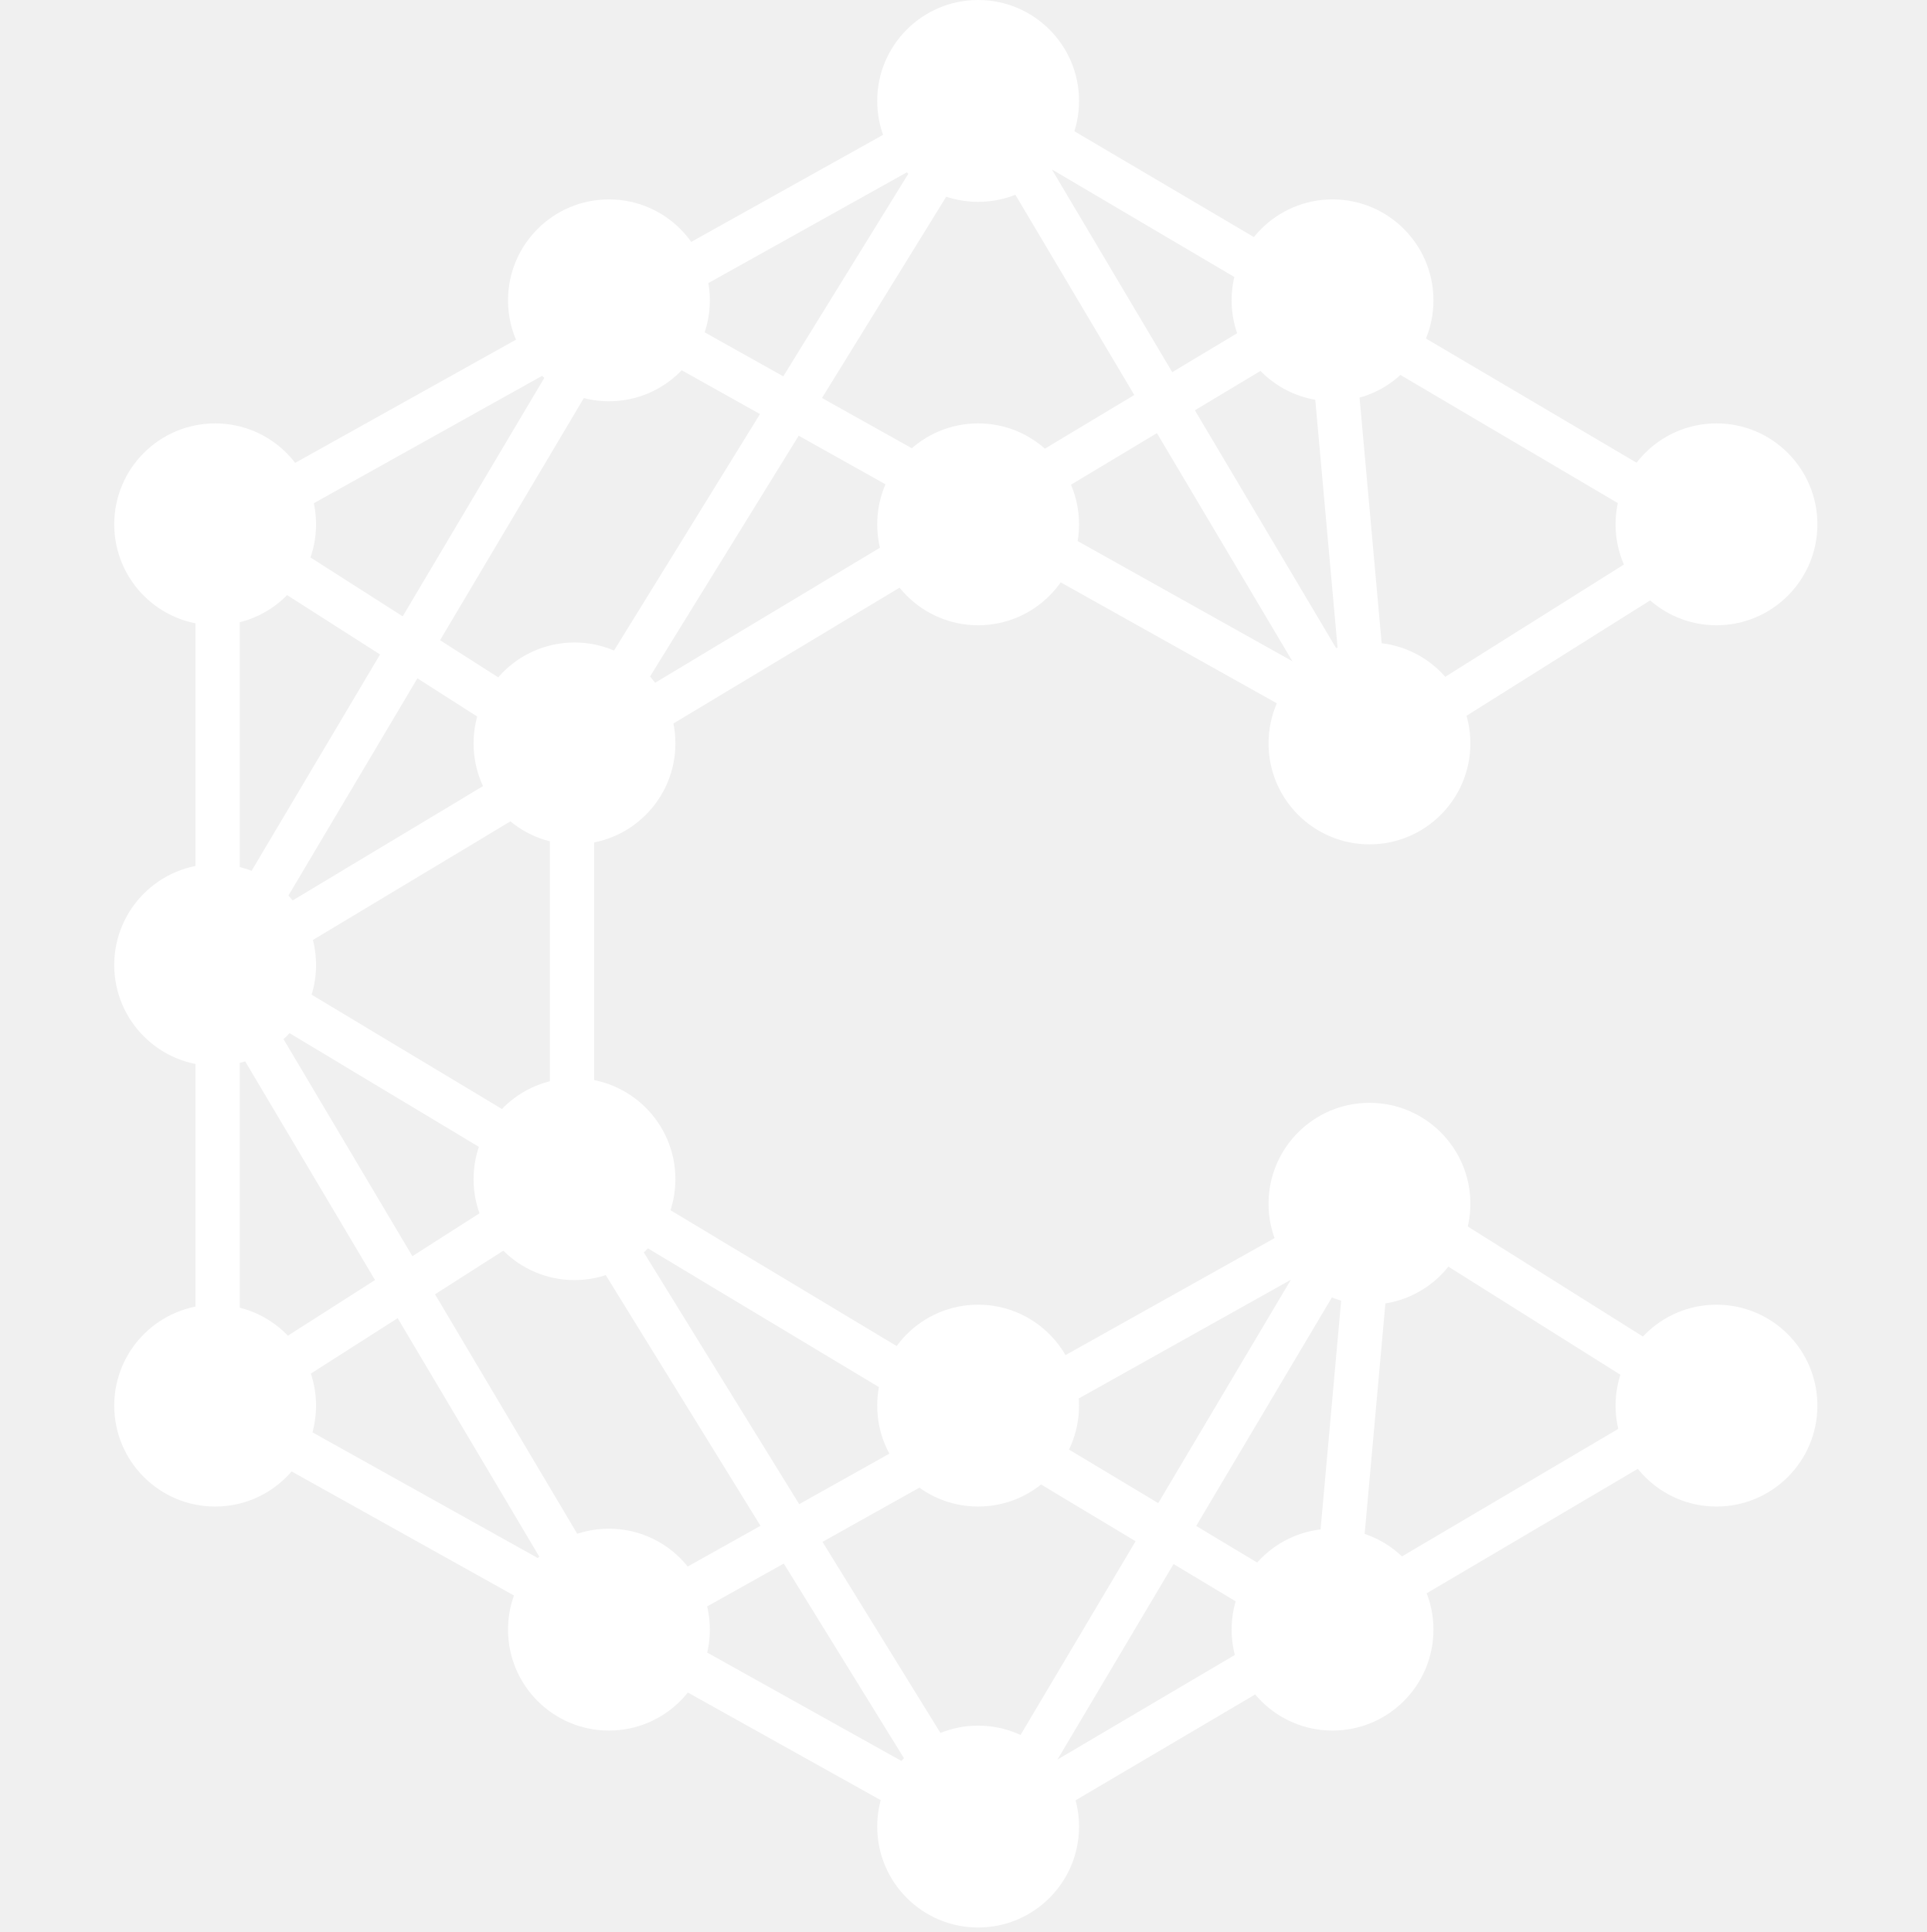
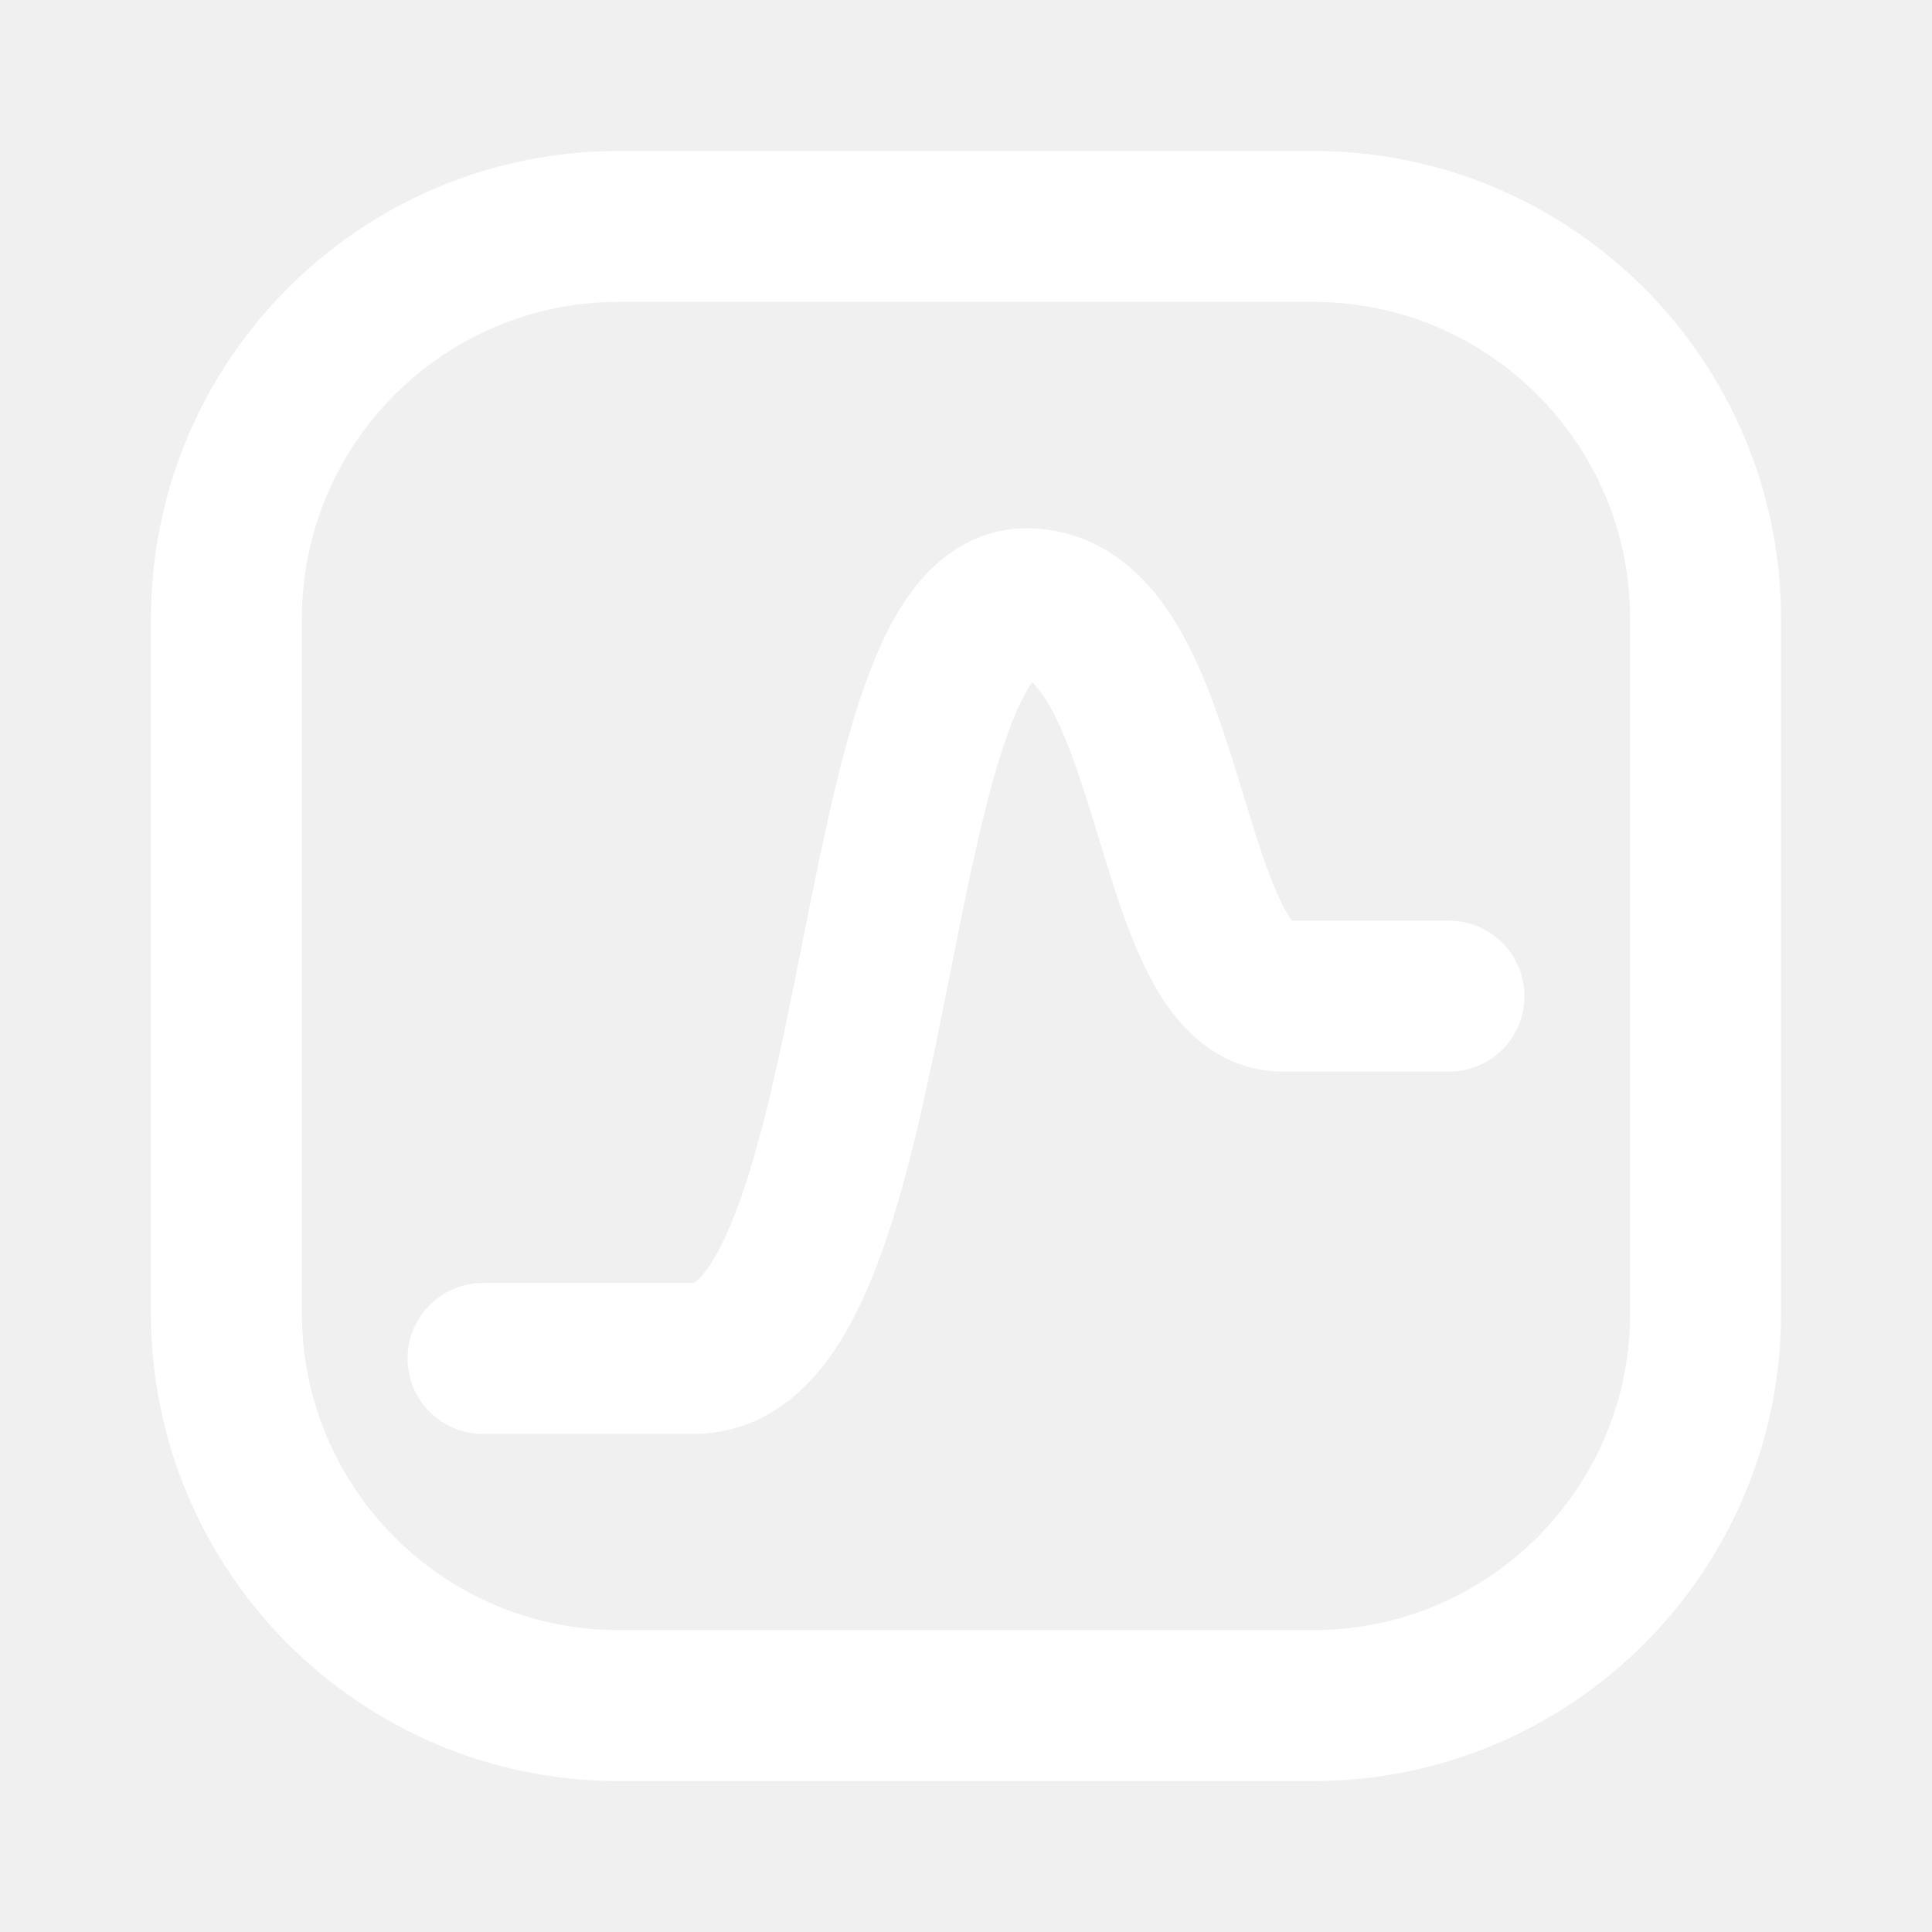
- <svg xmlns="http://www.w3.org/2000/svg" width="371" height="372" viewBox="0 0 371 372" fill="none">
-   <path d="M207.804 19.433C207.804 30.166 199.103 38.867 188.37 38.867C177.637 38.867 168.937 30.166 168.937 19.433C168.937 8.701 177.637 0 188.37 0C199.103 0 207.804 8.701 207.804 19.433Z" fill="white" />
-   <path d="M136.705 57.827C136.705 68.56 128.004 77.261 117.271 77.261C106.539 77.261 97.838 68.56 97.838 57.827C97.838 47.094 106.539 38.394 117.271 38.394C128.004 38.394 136.705 47.094 136.705 57.827Z" fill="white" />
-   <path d="M60.867 100.959C60.867 111.692 52.166 120.392 41.434 120.392C30.701 120.392 22 111.692 22 100.959C22 90.226 30.701 81.525 41.434 81.525C52.166 81.525 60.867 90.226 60.867 100.959Z" fill="white" />
-   <path d="M60.867 185.804C60.867 196.536 52.166 205.237 41.434 205.237C30.701 205.237 22 196.536 22 185.804C22 175.071 30.701 166.37 41.434 166.37C52.166 166.37 60.867 175.071 60.867 185.804Z" fill="white" />
-   <path d="M60.867 270.646C60.867 281.379 52.166 290.08 41.434 290.08C30.701 290.08 22 281.379 22 270.646C22 259.914 30.701 251.213 41.434 251.213C52.166 251.213 60.867 259.914 60.867 270.646Z" fill="white" />
-   <path d="M276.057 57.827C276.057 68.56 267.357 77.261 256.624 77.261C245.891 77.261 237.19 68.56 237.19 57.827C237.19 47.094 245.891 38.394 256.624 38.394C267.357 38.394 276.057 47.094 276.057 57.827Z" fill="white" />
-   <path d="M207.804 100.959C207.804 111.692 199.103 120.392 188.37 120.392C177.637 120.392 168.937 111.692 168.937 100.959C168.937 90.226 177.637 81.525 188.37 81.525C199.103 81.525 207.804 90.226 207.804 100.959Z" fill="white" />
-   <path d="M130.069 143.143C130.069 153.876 121.369 162.577 110.636 162.577C99.903 162.577 91.202 153.876 91.202 143.143C91.202 132.411 99.903 123.71 110.636 123.71C121.369 123.71 130.069 132.411 130.069 143.143Z" fill="white" />
-   <path d="M130.069 227.04C130.069 237.773 121.369 246.474 110.636 246.474C99.903 246.474 91.202 237.773 91.202 227.04C91.202 216.307 99.903 207.606 110.636 207.606C121.369 207.606 130.069 216.307 130.069 227.04Z" fill="white" />
-   <path d="M136.705 313.78C136.705 324.513 128.004 333.214 117.271 333.214C106.539 333.214 97.838 324.513 97.838 313.78C97.838 303.047 106.539 294.347 117.271 294.347C128.004 294.347 136.705 303.047 136.705 313.78Z" fill="white" />
-   <path d="M207.804 351.699C207.804 362.432 199.103 371.133 188.37 371.133C177.637 371.133 168.937 362.432 168.937 351.699C168.937 340.966 177.637 332.266 188.37 332.266C199.103 332.266 207.804 340.966 207.804 351.699Z" fill="white" />
-   <path d="M276.057 313.78C276.057 324.513 267.357 333.214 256.624 333.214C245.891 333.214 237.19 324.513 237.19 313.78C237.19 303.047 245.891 294.347 256.624 294.347C267.357 294.347 276.057 303.047 276.057 313.78Z" fill="white" />
-   <path d="M350 270.646C350 281.379 341.299 290.08 330.566 290.08C319.833 290.08 311.133 281.379 311.133 270.646C311.133 259.914 319.833 251.213 330.566 251.213C341.299 251.213 350 259.914 350 270.646Z" fill="white" />
-   <path d="M207.804 270.646C207.804 281.379 199.103 290.08 188.37 290.08C177.637 290.08 168.937 281.379 168.937 270.646C168.937 259.914 177.637 251.213 188.37 251.213C199.103 251.213 207.804 259.914 207.804 270.646Z" fill="white" />
-   <path d="M350 100.959C350 111.692 341.299 120.392 330.566 120.392C319.833 120.392 311.133 111.692 311.133 100.959C311.133 90.226 319.833 81.525 330.566 81.525C341.299 81.525 350 90.226 350 100.959Z" fill="white" />
-   <path d="M283.168 143.143C283.168 153.876 274.467 162.577 263.734 162.577C253.001 162.577 244.301 153.876 244.301 143.143C244.301 132.411 253.001 123.71 263.734 123.71C274.467 123.71 283.168 132.411 283.168 143.143Z" fill="white" />
-   <path d="M283.168 231.78C283.168 242.513 274.467 251.214 263.734 251.214C253.001 251.214 244.301 242.513 244.301 231.78C244.301 221.047 253.001 212.347 263.734 212.347C274.467 212.347 283.168 221.047 283.168 231.78Z" fill="white" />
-   <path d="M37.642 100.959H46.173V269.225H37.642V100.959Z" fill="white" />
-   <path d="M105.896 143.618H114.428V228.936H105.896V143.618Z" fill="white" />
-   <path d="M251.688 59.066L260.185 58.302L267.789 142.804L259.291 143.569L251.688 59.066Z" fill="white" />
-   <path d="M328.991 98.484L333.531 105.708L266.652 147.736L262.112 140.512L328.991 98.484Z" fill="white" />
-   <path d="M328.991 275.344L333.531 268.12L266.652 226.092L262.112 233.316L328.991 275.344Z" fill="white" />
-   <path d="M41.653 105.878L46.245 98.687L112.433 140.951L107.842 148.142L41.653 105.878Z" fill="white" />
-   <path d="M41.653 265.986L46.245 273.177L112.433 230.913L107.842 223.723L41.653 265.986Z" fill="white" />
-   <path d="M187.422 23.826L194.757 19.469L266.313 139.946L258.978 144.303L187.422 23.826Z" fill="white" />
-   <path d="M187.786 23.901L192.119 16.552L330.817 98.319L326.484 105.669L187.786 23.901Z" fill="white" />
-   <path d="M187.786 348.149L192.119 355.499L330.817 273.732L326.484 266.382L187.786 348.149Z" fill="white" />
-   <path d="M115.535 62.48L119.701 55.035L265.678 136.713L261.512 144.158L115.535 62.48Z" fill="white" />
-   <path d="M115.535 311.089L119.701 318.534L265.678 236.857L261.512 229.411L115.535 311.089Z" fill="white" />
-   <path d="M187.422 349.413L194.757 353.77L266.313 233.293L258.978 228.936L187.422 349.413Z" fill="white" />
-   <path d="M39.063 190.635L46.399 186.278L120.554 311.131L113.218 315.488L39.063 190.635Z" fill="white" />
-   <path d="M39.538 182.679L46.874 187.036L121.819 60.851L114.484 56.494L39.538 182.679Z" fill="white" />
-   <path d="M108.008 231.512L115.267 227.029L190.993 349.676L183.733 354.158L108.008 231.512Z" fill="white" />
-   <path d="M108.74 140.658L116 145.14L191.725 22.494L184.466 18.012L108.74 140.658Z" fill="white" />
-   <path d="M42.927 181.443L47.319 188.758L257.18 62.749L252.788 55.435L42.927 181.443Z" fill="white" />
-   <path d="M42.927 191.222L47.319 183.907L257.18 309.916L252.788 317.23L42.927 191.222Z" fill="white" />
-   <path d="M40.001 98.522L44.157 105.973L190.782 24.177L186.625 16.726L40.001 98.522Z" fill="white" />
-   <path d="M40.001 274.307L44.157 266.856L190.782 348.652L186.625 356.103L40.001 274.307Z" fill="white" />
-   <path d="M268.46 232.545L259.962 231.78L252.359 316.283L260.856 317.047L268.46 232.545Z" fill="white" />
+ <svg xmlns="http://www.w3.org/2000/svg" width="64" height="64" viewBox="0 0 64 64" fill="none" role="img" aria-label="Jaxonomy">
+   <rect x="7.5" y="7.5" width="49" height="49" rx="13" stroke="white" stroke-width="5" />
+   <path d="M16 45 L23 45 C29.5 45 28.5 20 34 20 C39 20 38.5 33 42.5 33 L48 33" stroke="white" stroke-width="5" stroke-linecap="round" stroke-linejoin="round" />
</svg>
